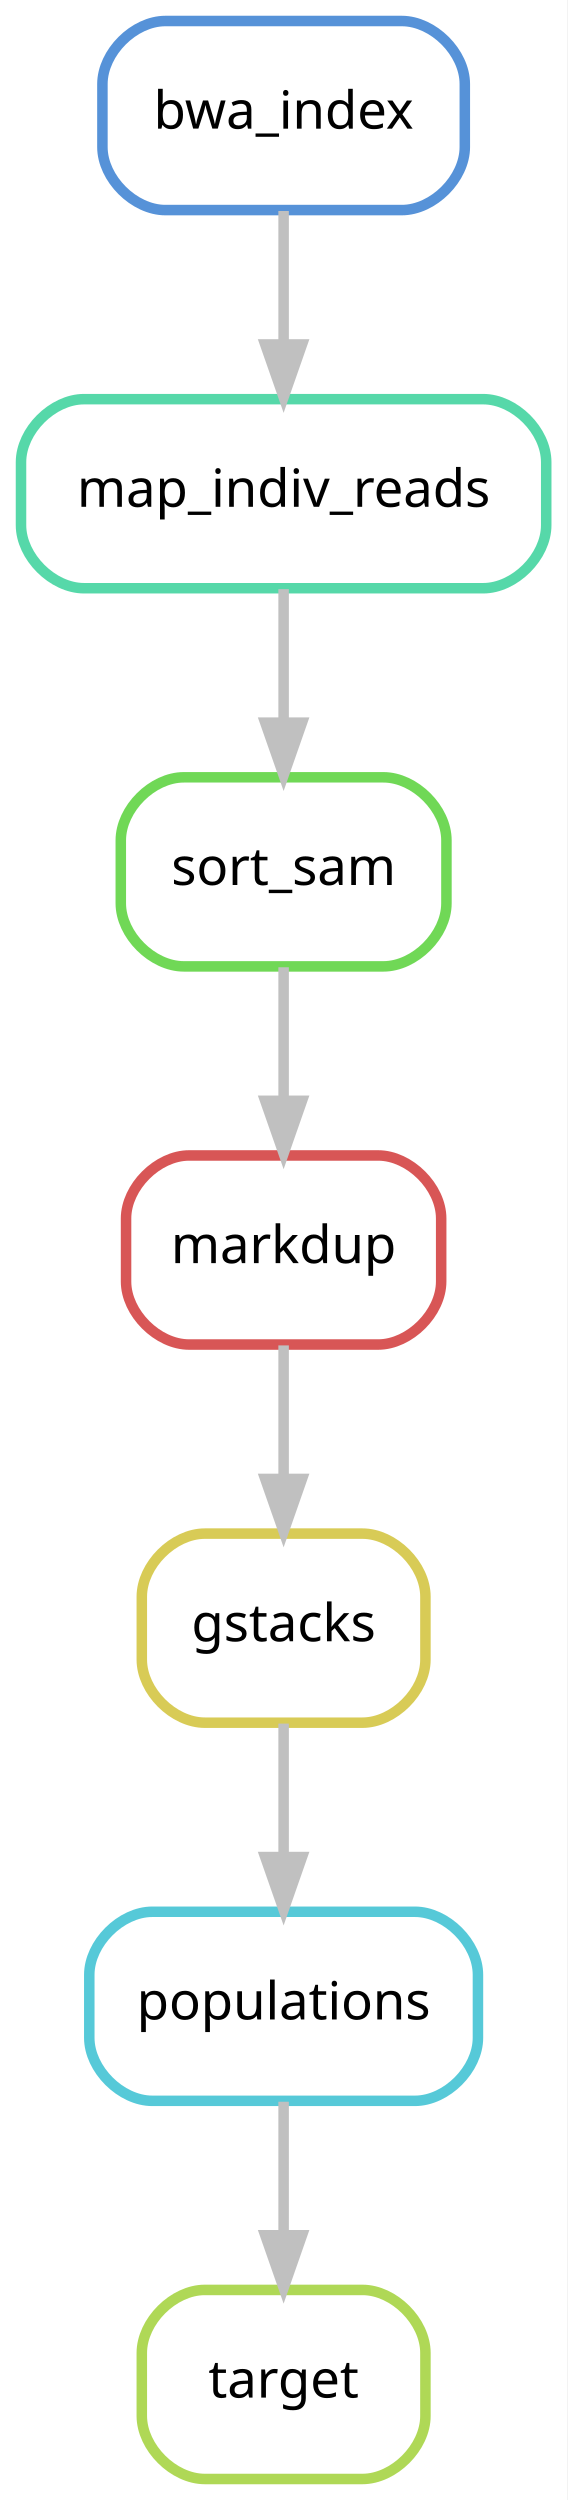
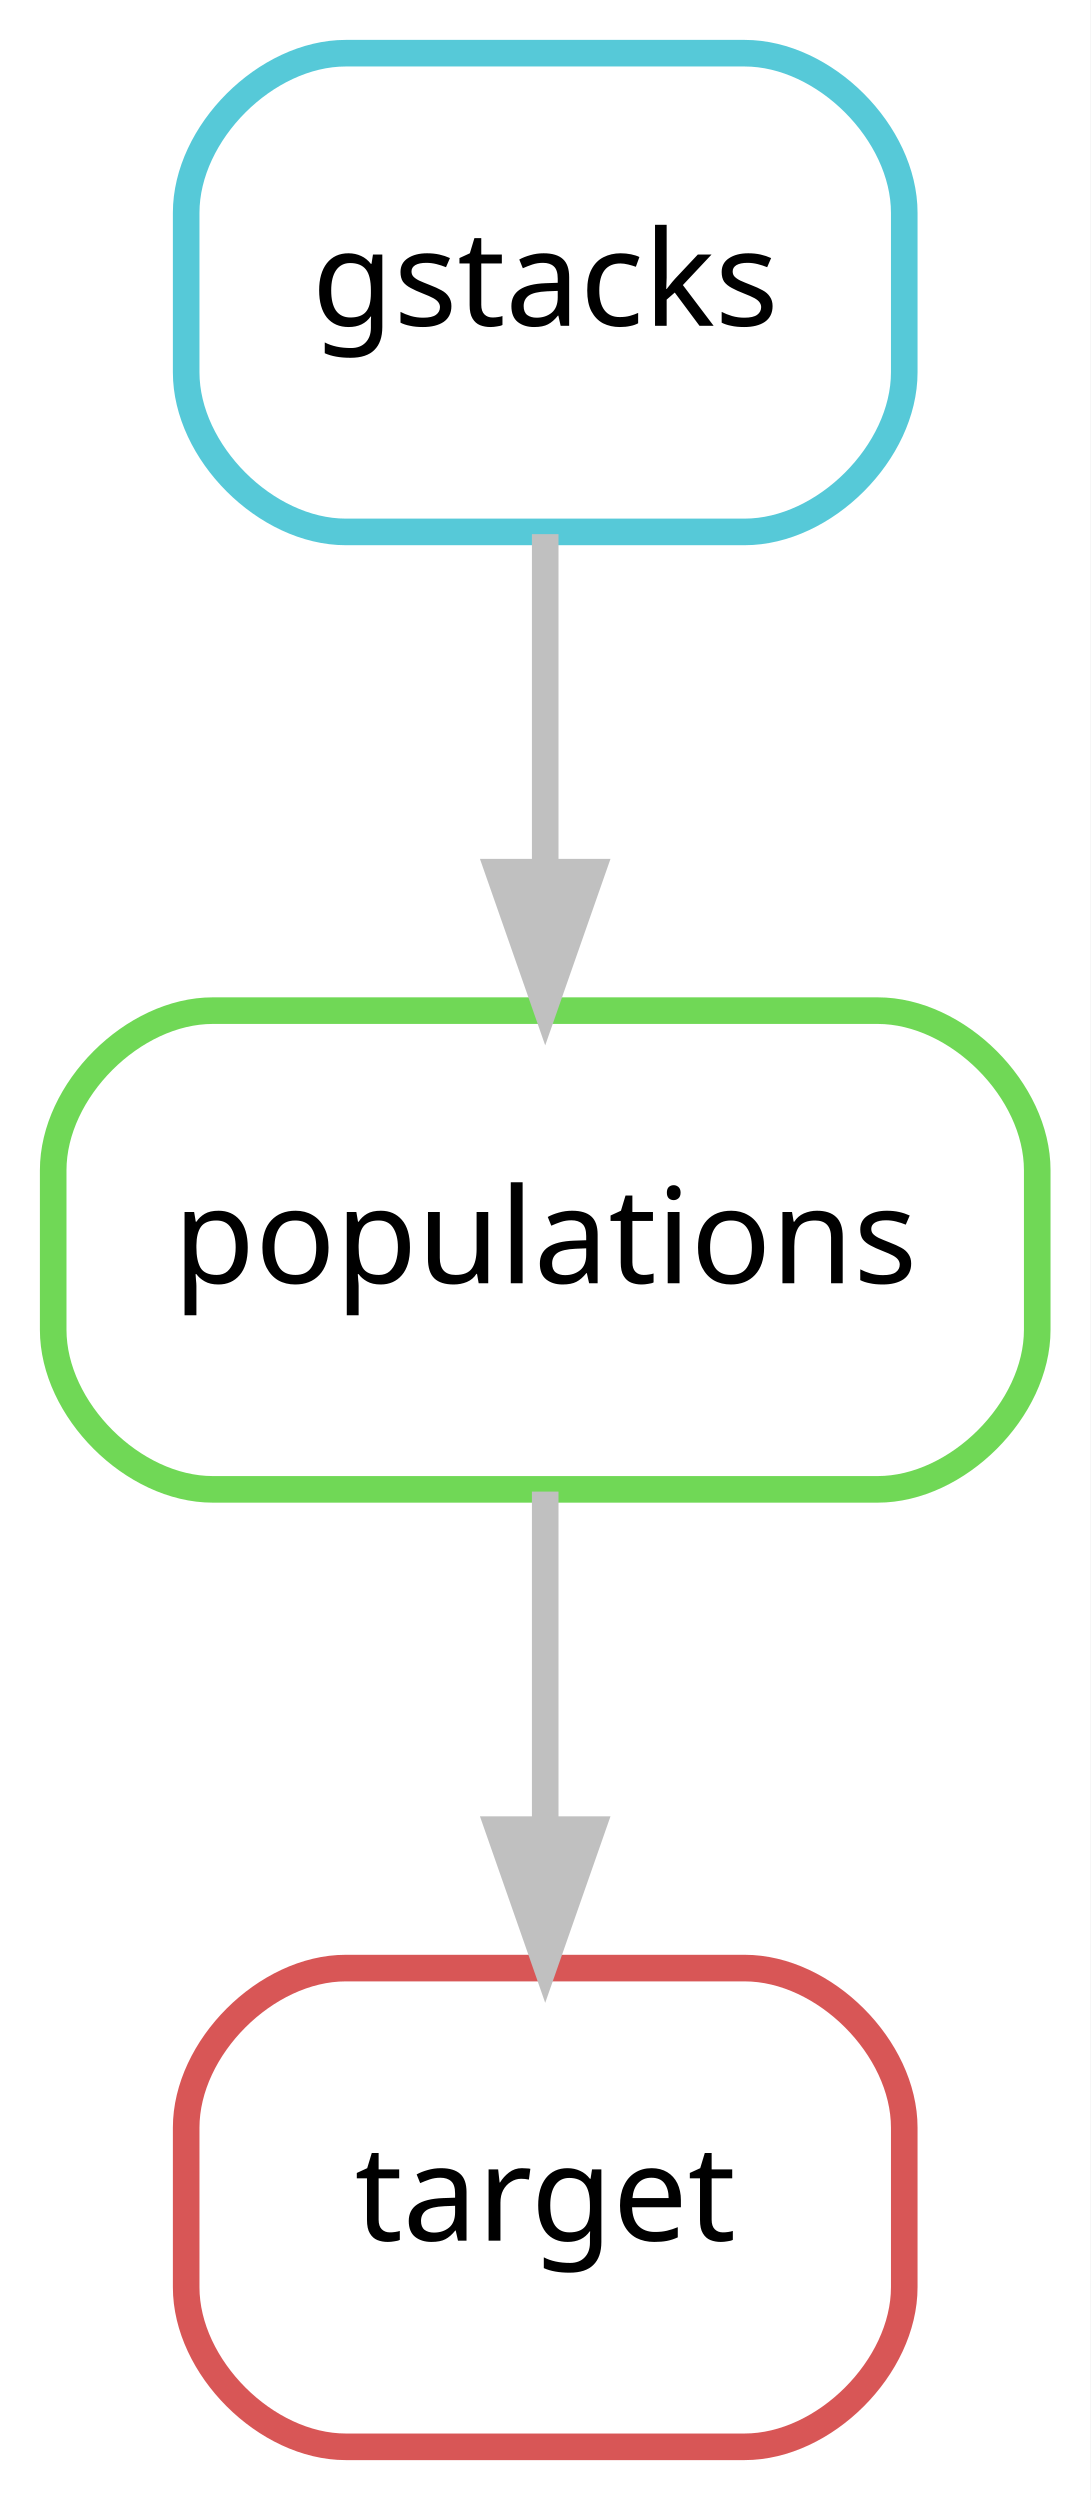
- <svg xmlns="http://www.w3.org/2000/svg" width="108pt" height="476pt" viewBox="0.00 0.00 108.00 476.00">
-   <g id="graph0" class="graph" transform="scale(1 1) rotate(0) translate(4 472)">
-     <polygon fill="#ffffff" stroke="transparent" points="-4,4 -4,-472 104,-472 104,4 -4,4" />
+ <svg xmlns="http://www.w3.org/2000/svg" width="82pt" height="188pt" viewBox="0.00 0.00 82.00 188.00">
+   <g id="graph0" class="graph" transform="scale(1 1) rotate(0) translate(4 184)">
+     <polygon fill="#ffffff" stroke="transparent" points="-4,4 -4,-184 78,-184 78,4 -4,4" />
    <g id="node1" class="node">
-       <path fill="none" stroke="#afd856" stroke-width="2" d="M65,-36C65,-36 35,-36 35,-36 29,-36 23,-30 23,-24 23,-24 23,-12 23,-12 23,-6 29,0 35,0 35,0 65,0 65,0 71,0 77,-6 77,-12 77,-12 77,-24 77,-24 77,-30 71,-36 65,-36" />
-       <text text-anchor="middle" x="50" y="-15.5" font-family="sans" font-size="10.00" fill="#000000">target</text>
+       <path fill="none" stroke="#d85656" stroke-width="2" d="M52,-36C52,-36 22,-36 22,-36 16,-36 10,-30 10,-24 10,-24 10,-12 10,-12 10,-6 16,0 22,0 22,0 52,0 52,0 58,0 64,-6 64,-12 64,-12 64,-24 64,-24 64,-30 58,-36 52,-36" />
+       <text text-anchor="middle" x="37" y="-15.5" font-family="sans" font-size="10.00" fill="#000000">target</text>
    </g>
    <g id="node2" class="node">
-       <path fill="none" stroke="#56c9d8" stroke-width="2" d="M75,-108C75,-108 25,-108 25,-108 19,-108 13,-102 13,-96 13,-96 13,-84 13,-84 13,-78 19,-72 25,-72 25,-72 75,-72 75,-72 81,-72 87,-78 87,-84 87,-84 87,-96 87,-96 87,-102 81,-108 75,-108" />
-       <text text-anchor="middle" x="50" y="-87.5" font-family="sans" font-size="10.00" fill="#000000">populations</text>
+       <path fill="none" stroke="#70d856" stroke-width="2" d="M62,-108C62,-108 12,-108 12,-108 6,-108 0,-102 0,-96 0,-96 0,-84 0,-84 0,-78 6,-72 12,-72 12,-72 62,-72 62,-72 68,-72 74,-78 74,-84 74,-84 74,-96 74,-96 74,-102 68,-108 62,-108" />
+       <text text-anchor="middle" x="37" y="-87.5" font-family="sans" font-size="10.00" fill="#000000">populations</text>
    </g>
    <g id="edge1" class="edge">
-       <path fill="none" stroke="#c0c0c0" stroke-width="2" d="M50,-71.831C50,-64.131 50,-54.974 50,-46.417" />
-       <polygon fill="#c0c0c0" stroke="#c0c0c0" stroke-width="2" points="53.5,-46.413 50,-36.413 46.5,-46.413 53.5,-46.413" />
+       <path fill="none" stroke="#c0c0c0" stroke-width="2" d="M37,-71.831C37,-64.131 37,-54.974 37,-46.417" />
+       <polygon fill="#c0c0c0" stroke="#c0c0c0" stroke-width="2" points="40.5,-46.413 37,-36.413 33.5,-46.413 40.5,-46.413" />
    </g>
    <g id="node3" class="node">
-       <path fill="none" stroke="#d8cb56" stroke-width="2" d="M65,-180C65,-180 35,-180 35,-180 29,-180 23,-174 23,-168 23,-168 23,-156 23,-156 23,-150 29,-144 35,-144 35,-144 65,-144 65,-144 71,-144 77,-150 77,-156 77,-156 77,-168 77,-168 77,-174 71,-180 65,-180" />
-       <text text-anchor="middle" x="50" y="-159.5" font-family="sans" font-size="10.00" fill="#000000">gstacks</text>
+       <path fill="none" stroke="#56c9d8" stroke-width="2" d="M52,-180C52,-180 22,-180 22,-180 16,-180 10,-174 10,-168 10,-168 10,-156 10,-156 10,-150 16,-144 22,-144 22,-144 52,-144 52,-144 58,-144 64,-150 64,-156 64,-156 64,-168 64,-168 64,-174 58,-180 52,-180" />
+       <text text-anchor="middle" x="37" y="-159.5" font-family="sans" font-size="10.00" fill="#000000">gstacks</text>
    </g>
    <g id="edge2" class="edge">
-       <path fill="none" stroke="#c0c0c0" stroke-width="2" d="M50,-143.831C50,-136.131 50,-126.974 50,-118.417" />
-       <polygon fill="#c0c0c0" stroke="#c0c0c0" stroke-width="2" points="53.5,-118.413 50,-108.413 46.5,-118.413 53.5,-118.413" />
-     </g>
-     <g id="node4" class="node">
-       <path fill="none" stroke="#d85656" stroke-width="2" d="M68,-252C68,-252 32,-252 32,-252 26,-252 20,-246 20,-240 20,-240 20,-228 20,-228 20,-222 26,-216 32,-216 32,-216 68,-216 68,-216 74,-216 80,-222 80,-228 80,-228 80,-240 80,-240 80,-246 74,-252 68,-252" />
-       <text text-anchor="middle" x="50" y="-231.5" font-family="sans" font-size="10.00" fill="#000000">markdup</text>
-     </g>
-     <g id="edge3" class="edge">
-       <path fill="none" stroke="#c0c0c0" stroke-width="2" d="M50,-215.831C50,-208.131 50,-198.974 50,-190.417" />
-       <polygon fill="#c0c0c0" stroke="#c0c0c0" stroke-width="2" points="53.5,-190.413 50,-180.413 46.5,-190.413 53.5,-190.413" />
-     </g>
-     <g id="node5" class="node">
-       <path fill="none" stroke="#70d856" stroke-width="2" d="M69,-324C69,-324 31,-324 31,-324 25,-324 19,-318 19,-312 19,-312 19,-300 19,-300 19,-294 25,-288 31,-288 31,-288 69,-288 69,-288 75,-288 81,-294 81,-300 81,-300 81,-312 81,-312 81,-318 75,-324 69,-324" />
-       <text text-anchor="middle" x="50" y="-303.5" font-family="sans" font-size="10.00" fill="#000000">sort_sam</text>
-     </g>
-     <g id="edge4" class="edge">
-       <path fill="none" stroke="#c0c0c0" stroke-width="2" d="M50,-287.831C50,-280.131 50,-270.974 50,-262.417" />
-       <polygon fill="#c0c0c0" stroke="#c0c0c0" stroke-width="2" points="53.5,-262.413 50,-252.413 46.5,-262.413 53.5,-262.413" />
-     </g>
-     <g id="node6" class="node">
-       <path fill="none" stroke="#56d8a9" stroke-width="2" d="M88,-396C88,-396 12,-396 12,-396 6,-396 0,-390 0,-384 0,-384 0,-372 0,-372 0,-366 6,-360 12,-360 12,-360 88,-360 88,-360 94,-360 100,-366 100,-372 100,-372 100,-384 100,-384 100,-390 94,-396 88,-396" />
-       <text text-anchor="middle" x="50" y="-375.5" font-family="sans" font-size="10.00" fill="#000000">map_indiv_reads</text>
-     </g>
-     <g id="edge5" class="edge">
-       <path fill="none" stroke="#c0c0c0" stroke-width="2" d="M50,-359.831C50,-352.131 50,-342.974 50,-334.417" />
-       <polygon fill="#c0c0c0" stroke="#c0c0c0" stroke-width="2" points="53.5,-334.413 50,-324.413 46.5,-334.413 53.5,-334.413" />
-     </g>
-     <g id="node7" class="node">
-       <path fill="none" stroke="#5692d8" stroke-width="2" d="M72.5,-468C72.5,-468 27.5,-468 27.5,-468 21.5,-468 15.5,-462 15.5,-456 15.5,-456 15.5,-444 15.5,-444 15.5,-438 21.5,-432 27.5,-432 27.5,-432 72.5,-432 72.5,-432 78.5,-432 84.5,-438 84.5,-444 84.5,-444 84.5,-456 84.5,-456 84.5,-462 78.5,-468 72.5,-468" />
-       <text text-anchor="middle" x="50" y="-447.5" font-family="sans" font-size="10.00" fill="#000000">bwa_index</text>
-     </g>
-     <g id="edge6" class="edge">
-       <path fill="none" stroke="#c0c0c0" stroke-width="2" d="M50,-431.831C50,-424.131 50,-414.974 50,-406.417" />
-       <polygon fill="#c0c0c0" stroke="#c0c0c0" stroke-width="2" points="53.5,-406.413 50,-396.413 46.5,-406.413 53.5,-406.413" />
+       <path fill="none" stroke="#c0c0c0" stroke-width="2" d="M37,-143.831C37,-136.131 37,-126.974 37,-118.417" />
+       <polygon fill="#c0c0c0" stroke="#c0c0c0" stroke-width="2" points="40.5,-118.413 37,-108.413 33.5,-118.413 40.5,-118.413" />
    </g>
  </g>
</svg>
